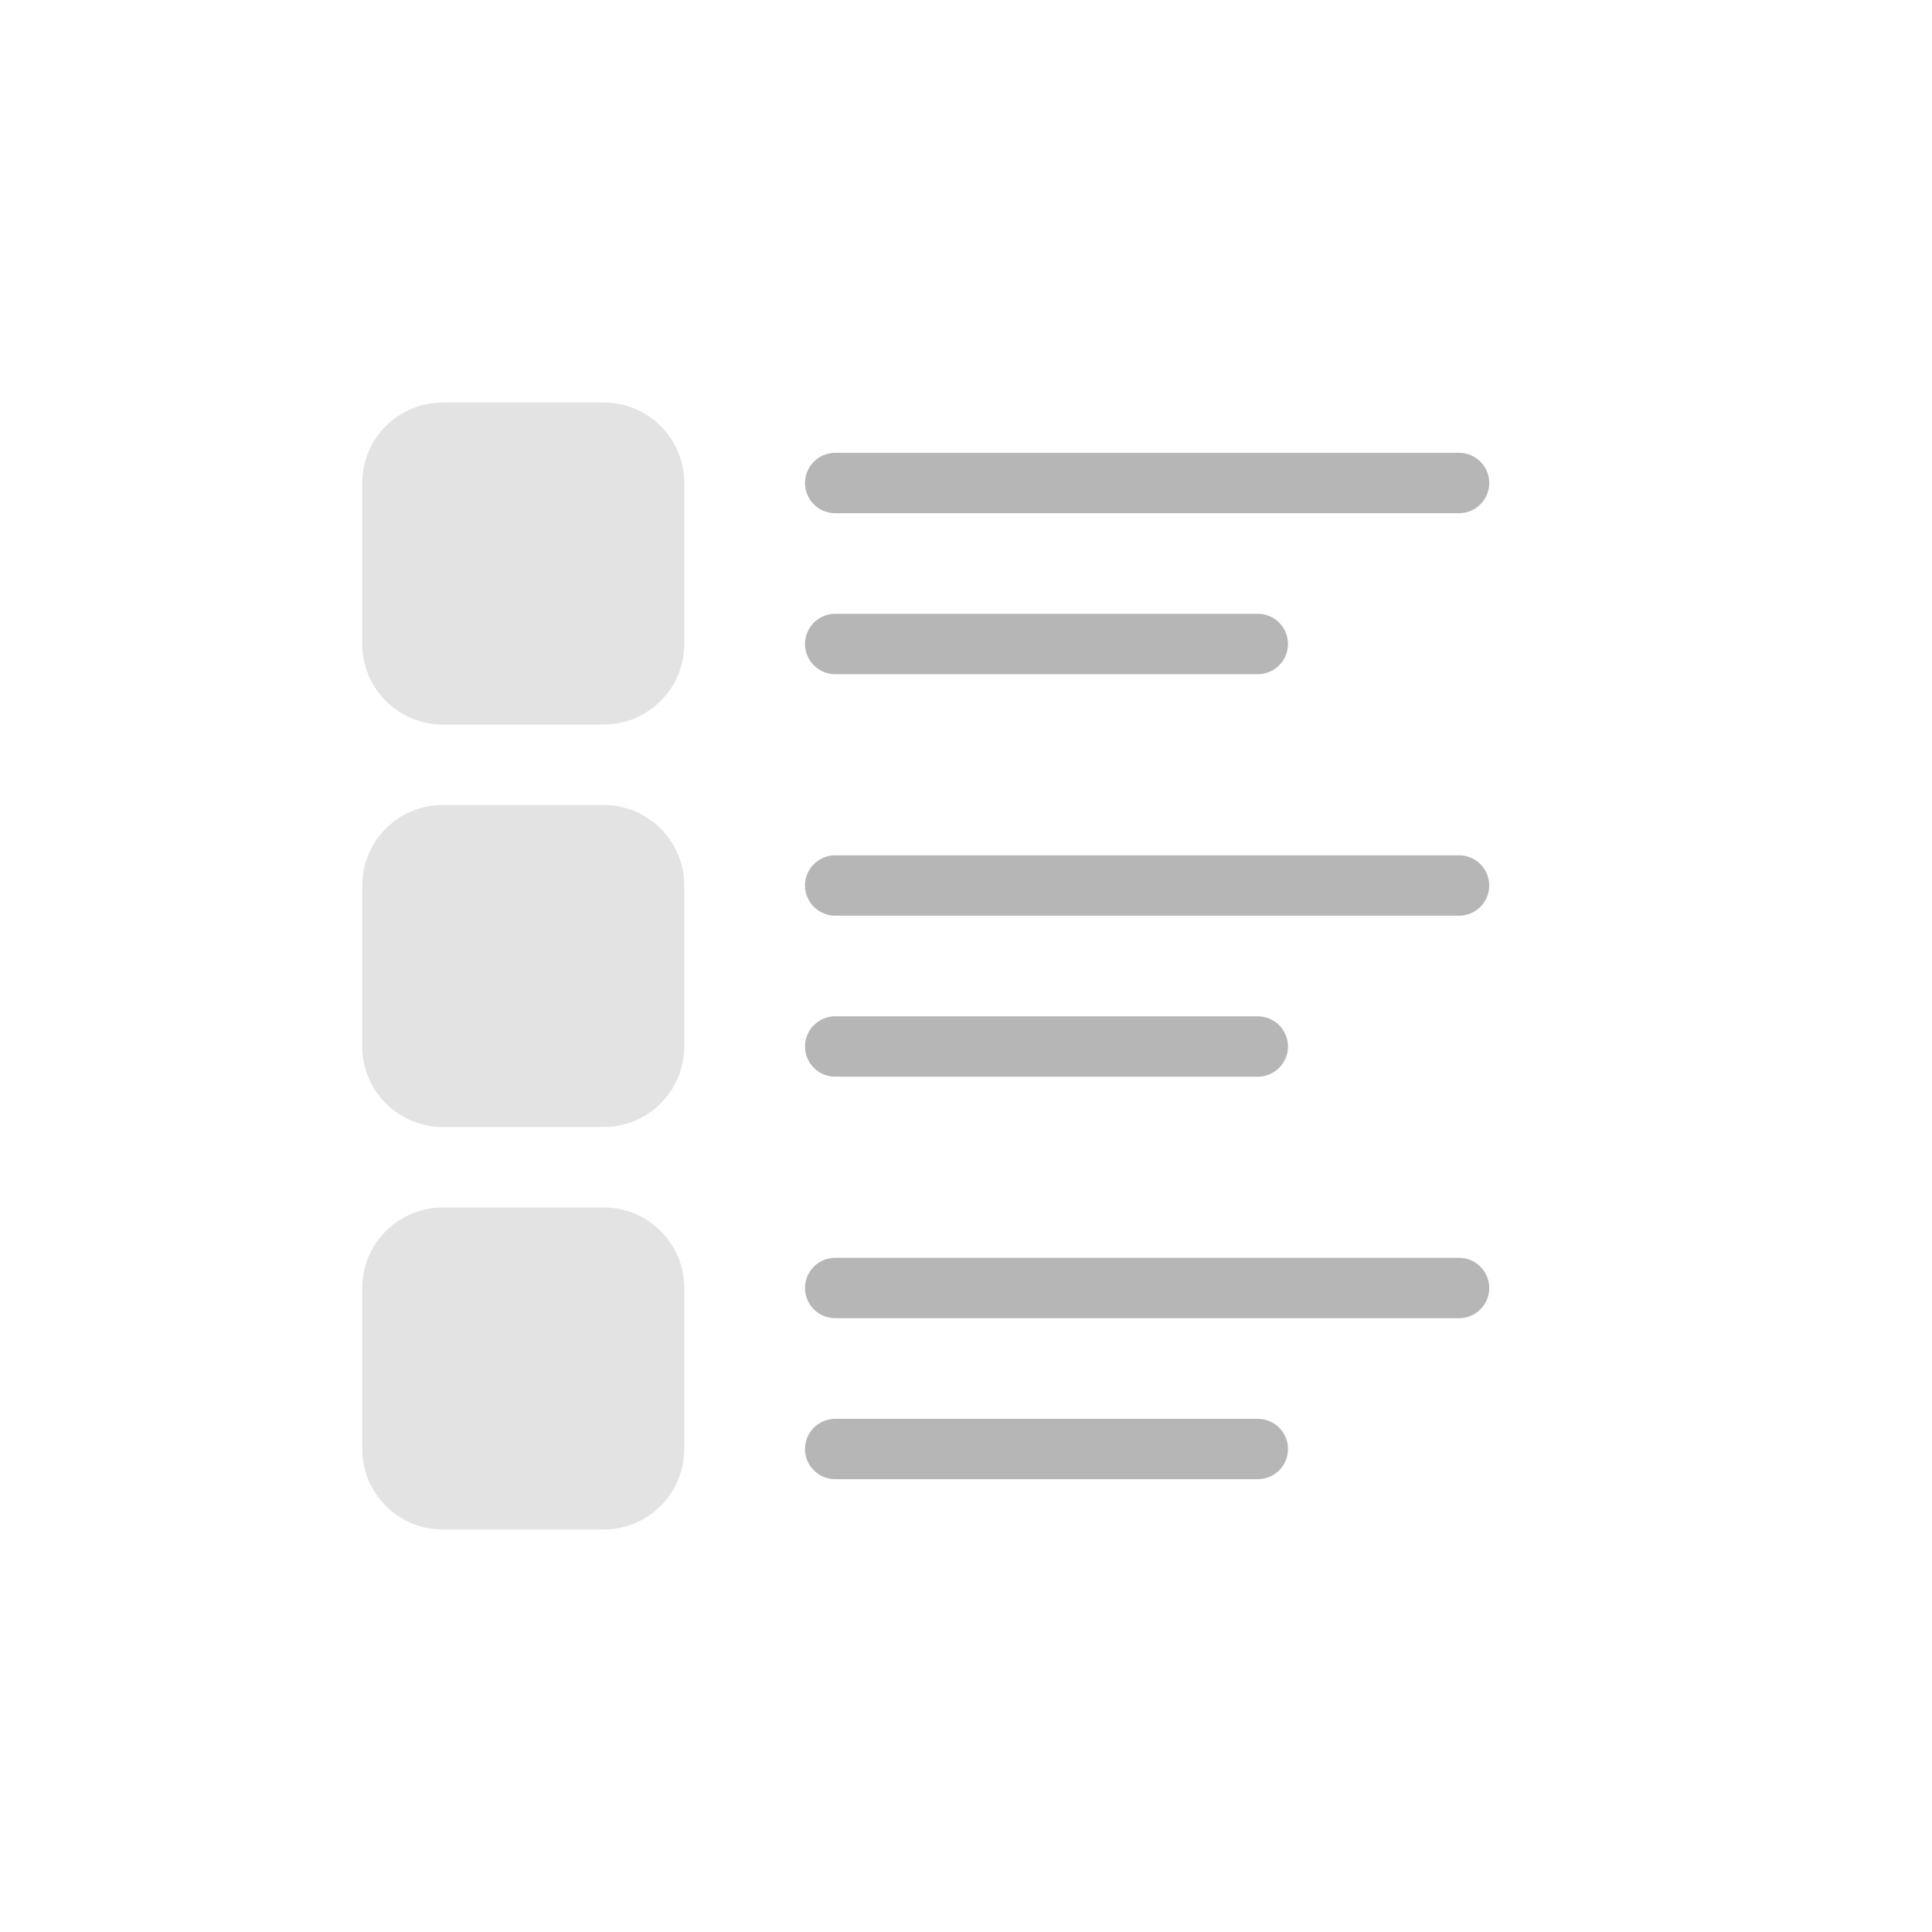
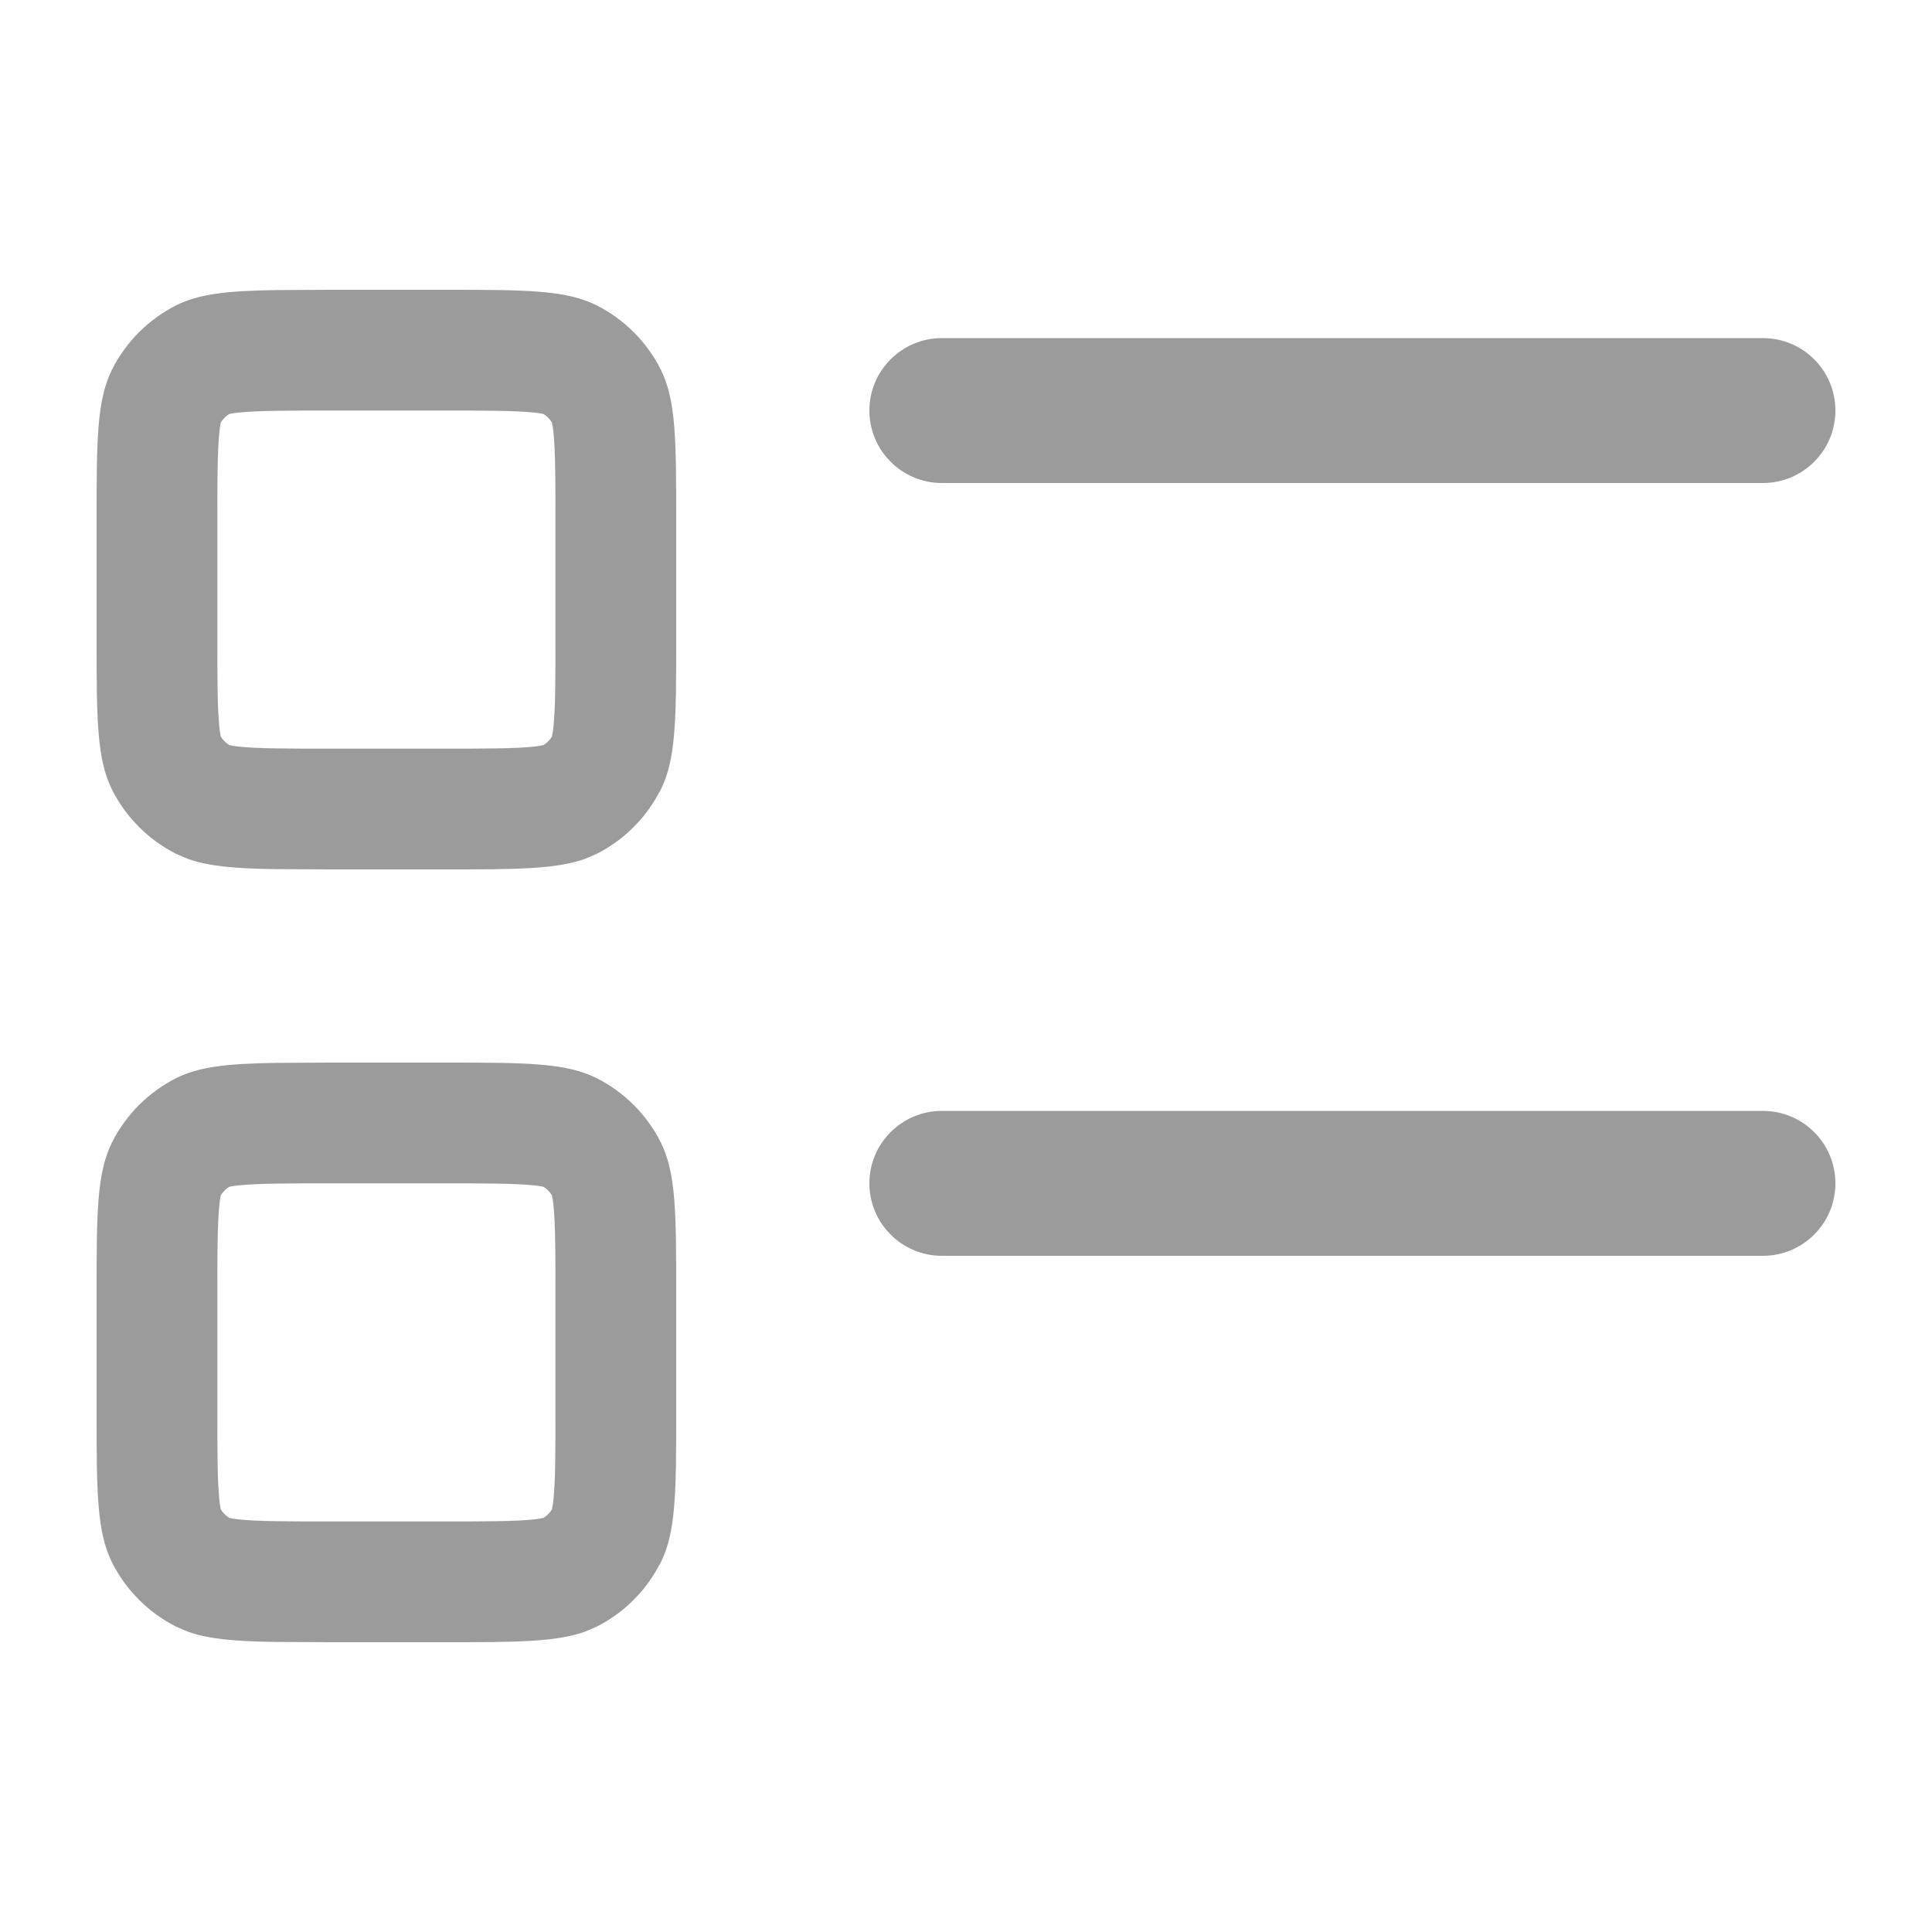
- <svg xmlns="http://www.w3.org/2000/svg" width="48" height="48" viewBox="0 0 48 48" fill="none">
-   <rect x="20" y="11.25" width="17" height="1.5" rx="0.75" fill="#B6B6B6" />
-   <rect x="20" y="15.25" width="12" height="1.5" rx="0.75" fill="#B6B6B6" />
-   <rect x="9" y="10" width="8" height="8" rx="2" fill="#E3E3E3" />
-   <rect x="20" y="21.25" width="17" height="1.5" rx="0.75" fill="#B6B6B6" />
-   <rect x="20" y="25.25" width="12" height="1.5" rx="0.75" fill="#B6B6B6" />
-   <rect x="9" y="20" width="8" height="8" rx="2" fill="#E3E3E3" />
-   <rect x="20" y="31.25" width="17" height="1.5" rx="0.75" fill="#B6B6B6" />
-   <rect x="20" y="35.25" width="12" height="1.5" rx="0.75" fill="#B6B6B6" />
-   <rect x="9" y="30" width="8" height="8" rx="2" fill="#E3E3E3" />
+ <svg xmlns="http://www.w3.org/2000/svg" width="20" height="20" viewBox="0 0 20 20" fill="none">
+   <path d="M9 4.25C9 3.836 9.336 3.5 9.75 3.5H18.25C18.664 3.5 19 3.836 19 4.25C19 4.664 18.664 5 18.25 5H9.75C9.336 5 9 4.664 9 4.25Z" fill="#9B9B9B" />
+   <path d="M4.6 7.75V9H3.4V7.75H4.6ZM5.75 6.6V5.4C5.75 4.96 5.749 4.704 5.733 4.517C5.727 4.438 5.718 4.395 5.714 4.375C5.692 4.338 5.662 4.307 5.624 4.285C5.604 4.281 5.561 4.273 5.483 4.267C5.296 4.251 5.04 4.25 4.6 4.25H3.4C2.96 4.25 2.704 4.251 2.517 4.267C2.438 4.273 2.395 4.281 2.375 4.285C2.338 4.307 2.307 4.338 2.285 4.375C2.281 4.395 2.273 4.438 2.267 4.517C2.251 4.704 2.25 4.96 2.25 5.4V6.6C2.25 7.04 2.251 7.296 2.267 7.483C2.273 7.561 2.281 7.604 2.285 7.624C2.307 7.662 2.338 7.692 2.375 7.714C2.395 7.718 2.438 7.727 2.517 7.733C2.704 7.749 2.96 7.75 3.4 7.75V9L2.844 8.997C2.437 8.991 2.164 8.969 1.944 8.891L1.819 8.837C1.537 8.693 1.307 8.463 1.163 8.181C1 7.86 1 7.439 1 6.6V5.4C1 4.561 1 4.14 1.163 3.819C1.307 3.537 1.537 3.307 1.819 3.163C2.06 3.041 2.356 3.011 2.844 3.003L3.4 3H4.6C5.439 3 5.86 3 6.181 3.163C6.463 3.307 6.693 3.537 6.837 3.819C7 4.14 7 4.561 7 5.4V6.6C7 7.439 7 7.86 6.837 8.181L6.778 8.284C6.634 8.519 6.428 8.711 6.181 8.837L6.056 8.891C5.749 9 5.335 9 4.6 9V7.75C5.04 7.75 5.296 7.749 5.483 7.733C5.561 7.727 5.604 7.718 5.624 7.714C5.662 7.692 5.692 7.662 5.714 7.624C5.718 7.604 5.727 7.561 5.733 7.483C5.749 7.296 5.75 7.04 5.75 6.6Z" fill="#9B9B9B" />
+   <path d="M9 12.25C9 11.836 9.336 11.5 9.75 11.5H18.25C18.664 11.5 19 11.836 19 12.25C19 12.664 18.664 13 18.25 13H9.75C9.336 13 9 12.664 9 12.25Z" fill="#9B9B9B" />
+   <path d="M4.6 15.75V17H3.4V15.75H4.6ZM5.75 14.6V13.4C5.75 12.96 5.749 12.704 5.733 12.517C5.727 12.438 5.718 12.395 5.714 12.375C5.692 12.338 5.662 12.307 5.624 12.285C5.604 12.281 5.561 12.273 5.483 12.267C5.296 12.251 5.04 12.25 4.6 12.25H3.4C2.96 12.25 2.704 12.251 2.517 12.267C2.438 12.273 2.395 12.281 2.375 12.285C2.338 12.307 2.307 12.338 2.285 12.375C2.281 12.395 2.273 12.438 2.267 12.517C2.251 12.704 2.25 12.96 2.25 13.4V14.6C2.25 15.04 2.251 15.296 2.267 15.483C2.273 15.561 2.281 15.604 2.285 15.624C2.307 15.662 2.338 15.692 2.375 15.714C2.395 15.718 2.438 15.727 2.517 15.733C2.704 15.749 2.96 15.75 3.4 15.75V17L2.844 16.997C2.437 16.991 2.164 16.969 1.944 16.891L1.819 16.837C1.537 16.693 1.307 16.463 1.163 16.181C1 15.86 1 15.439 1 14.6V13.4C1 12.561 1 12.14 1.163 11.819C1.307 11.537 1.537 11.307 1.819 11.163C2.06 11.041 2.356 11.011 2.844 11.003L3.4 11H4.6C5.439 11 5.86 11 6.181 11.163C6.463 11.307 6.693 11.537 6.837 11.819C7 12.14 7 12.561 7 13.4V14.6C7 15.439 7 15.86 6.837 16.181L6.778 16.284C6.634 16.519 6.428 16.711 6.181 16.837L6.056 16.891C5.749 17 5.335 17 4.6 17V15.75C5.04 15.75 5.296 15.749 5.483 15.733C5.561 15.727 5.604 15.718 5.624 15.714C5.662 15.692 5.692 15.662 5.714 15.624C5.718 15.604 5.727 15.561 5.733 15.483C5.749 15.296 5.75 15.04 5.75 14.6Z" fill="#9B9B9B" />
</svg>
